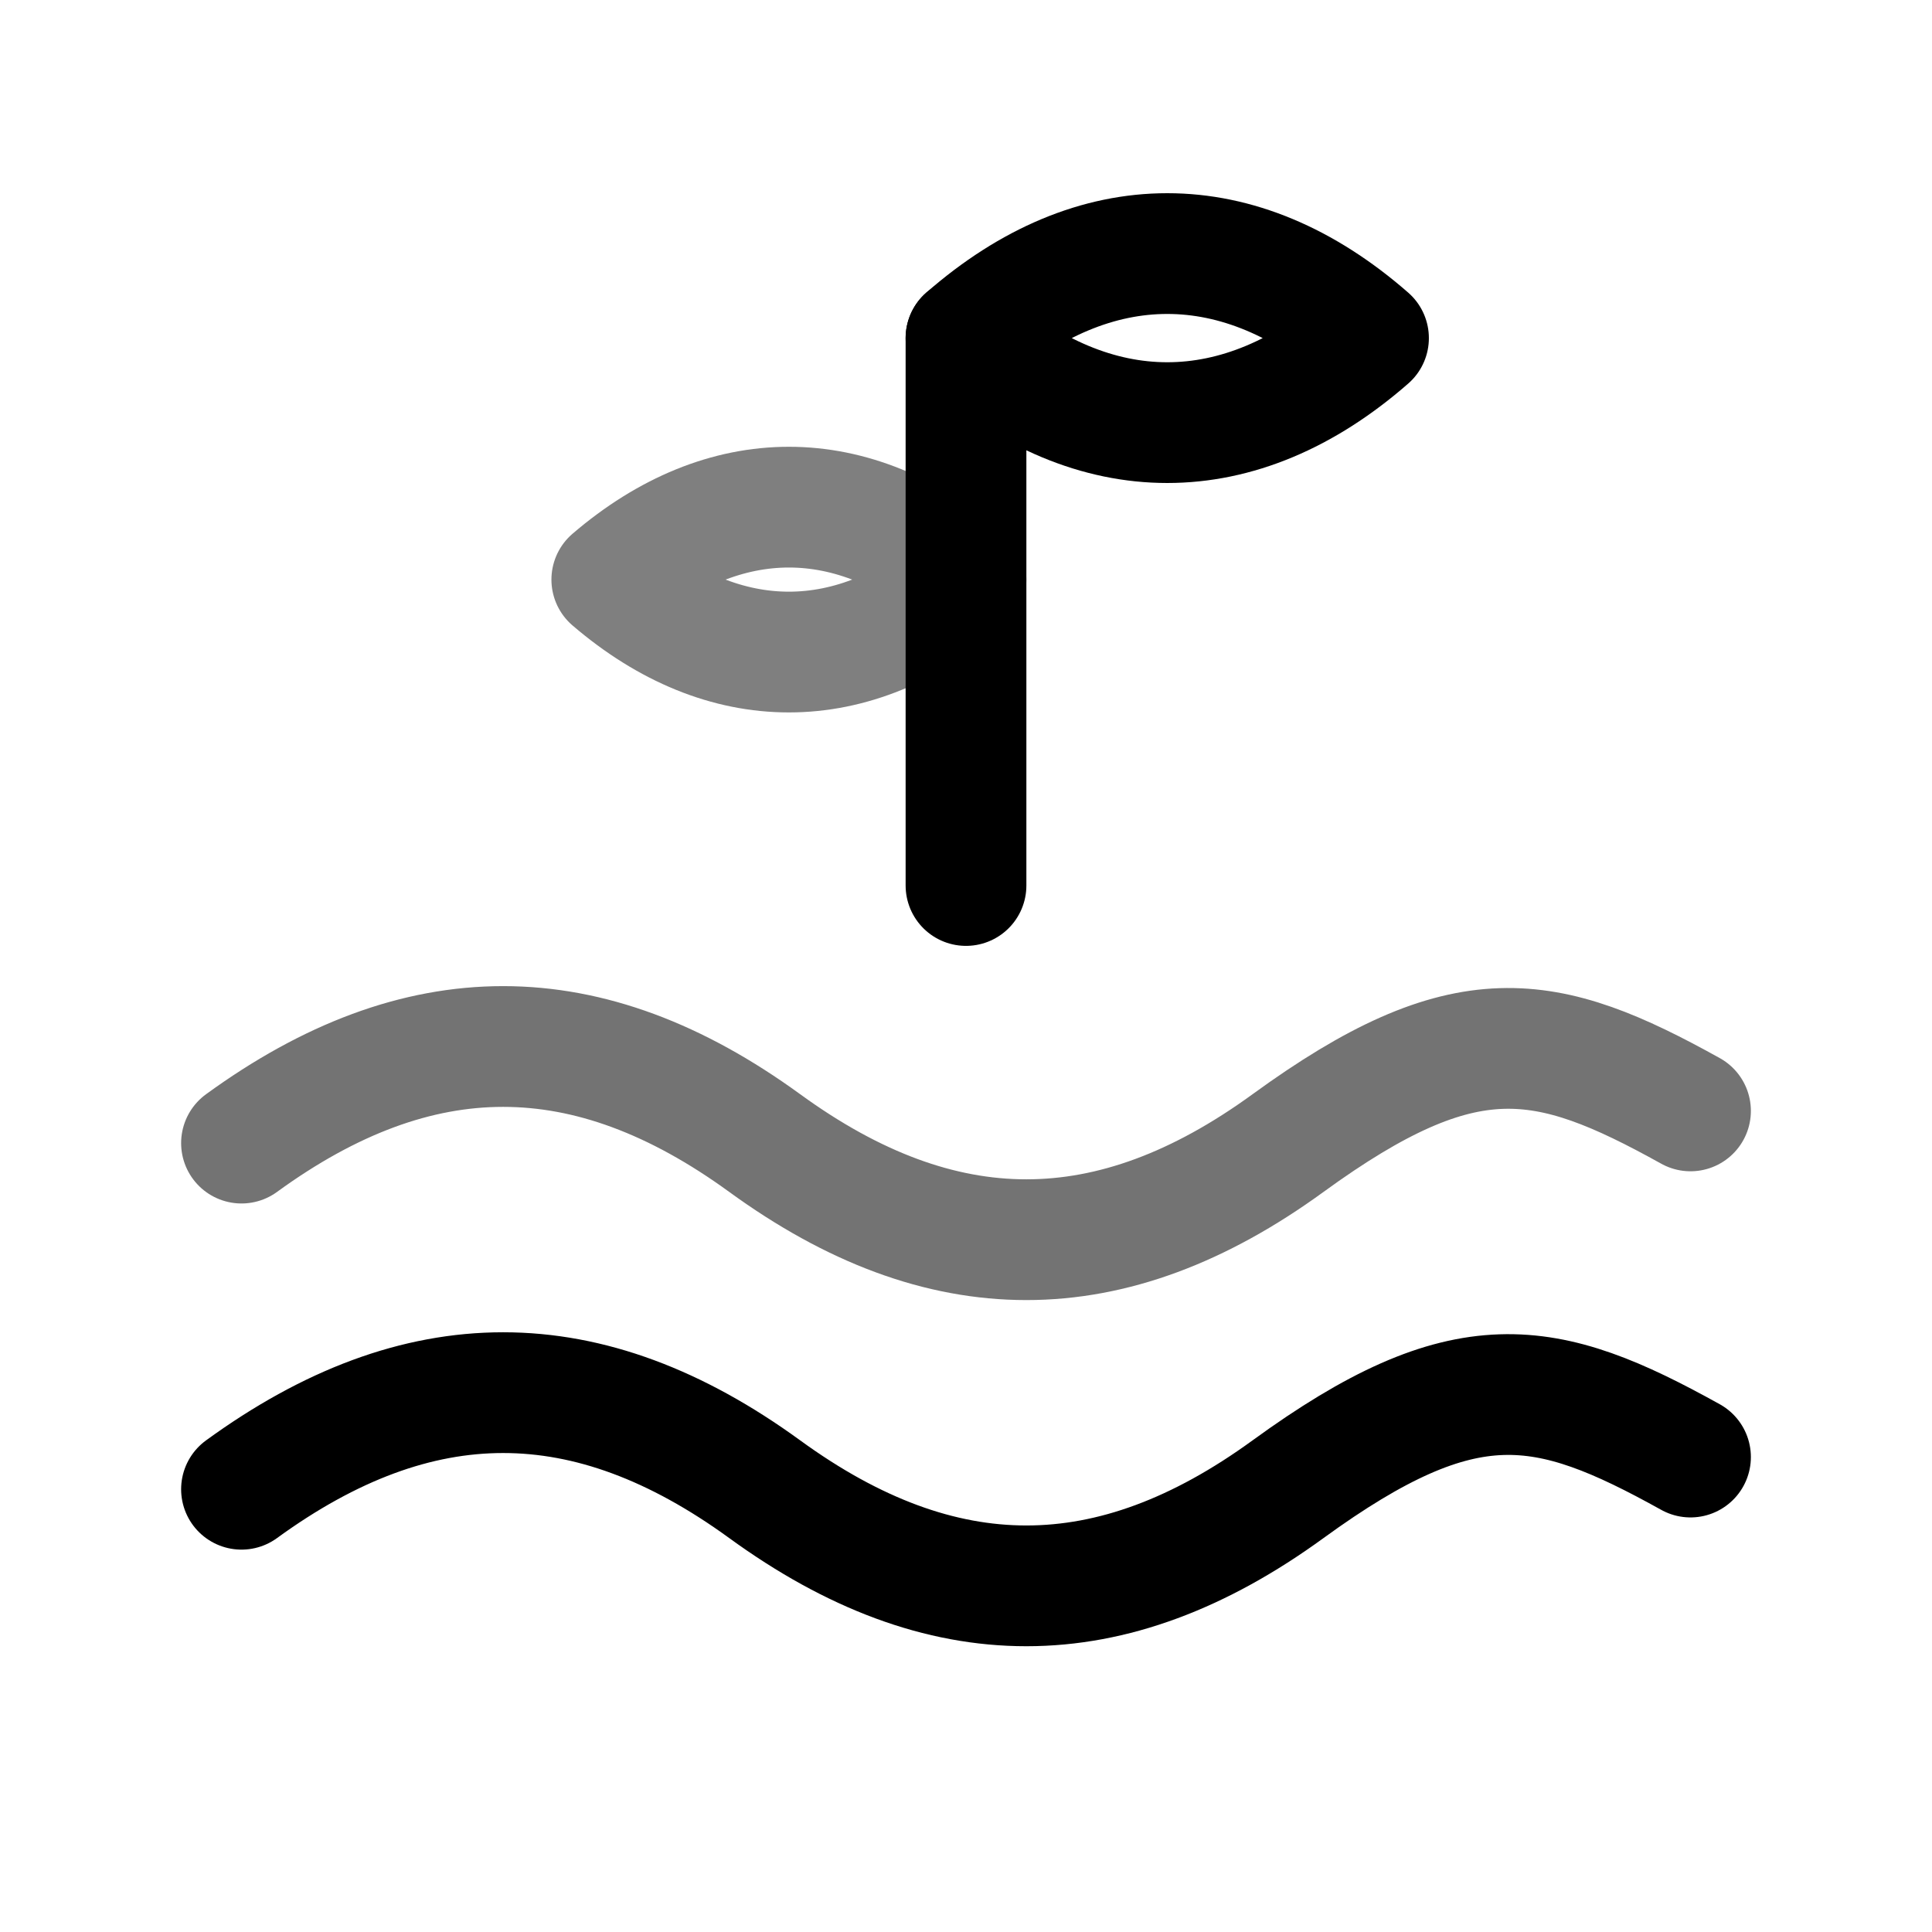
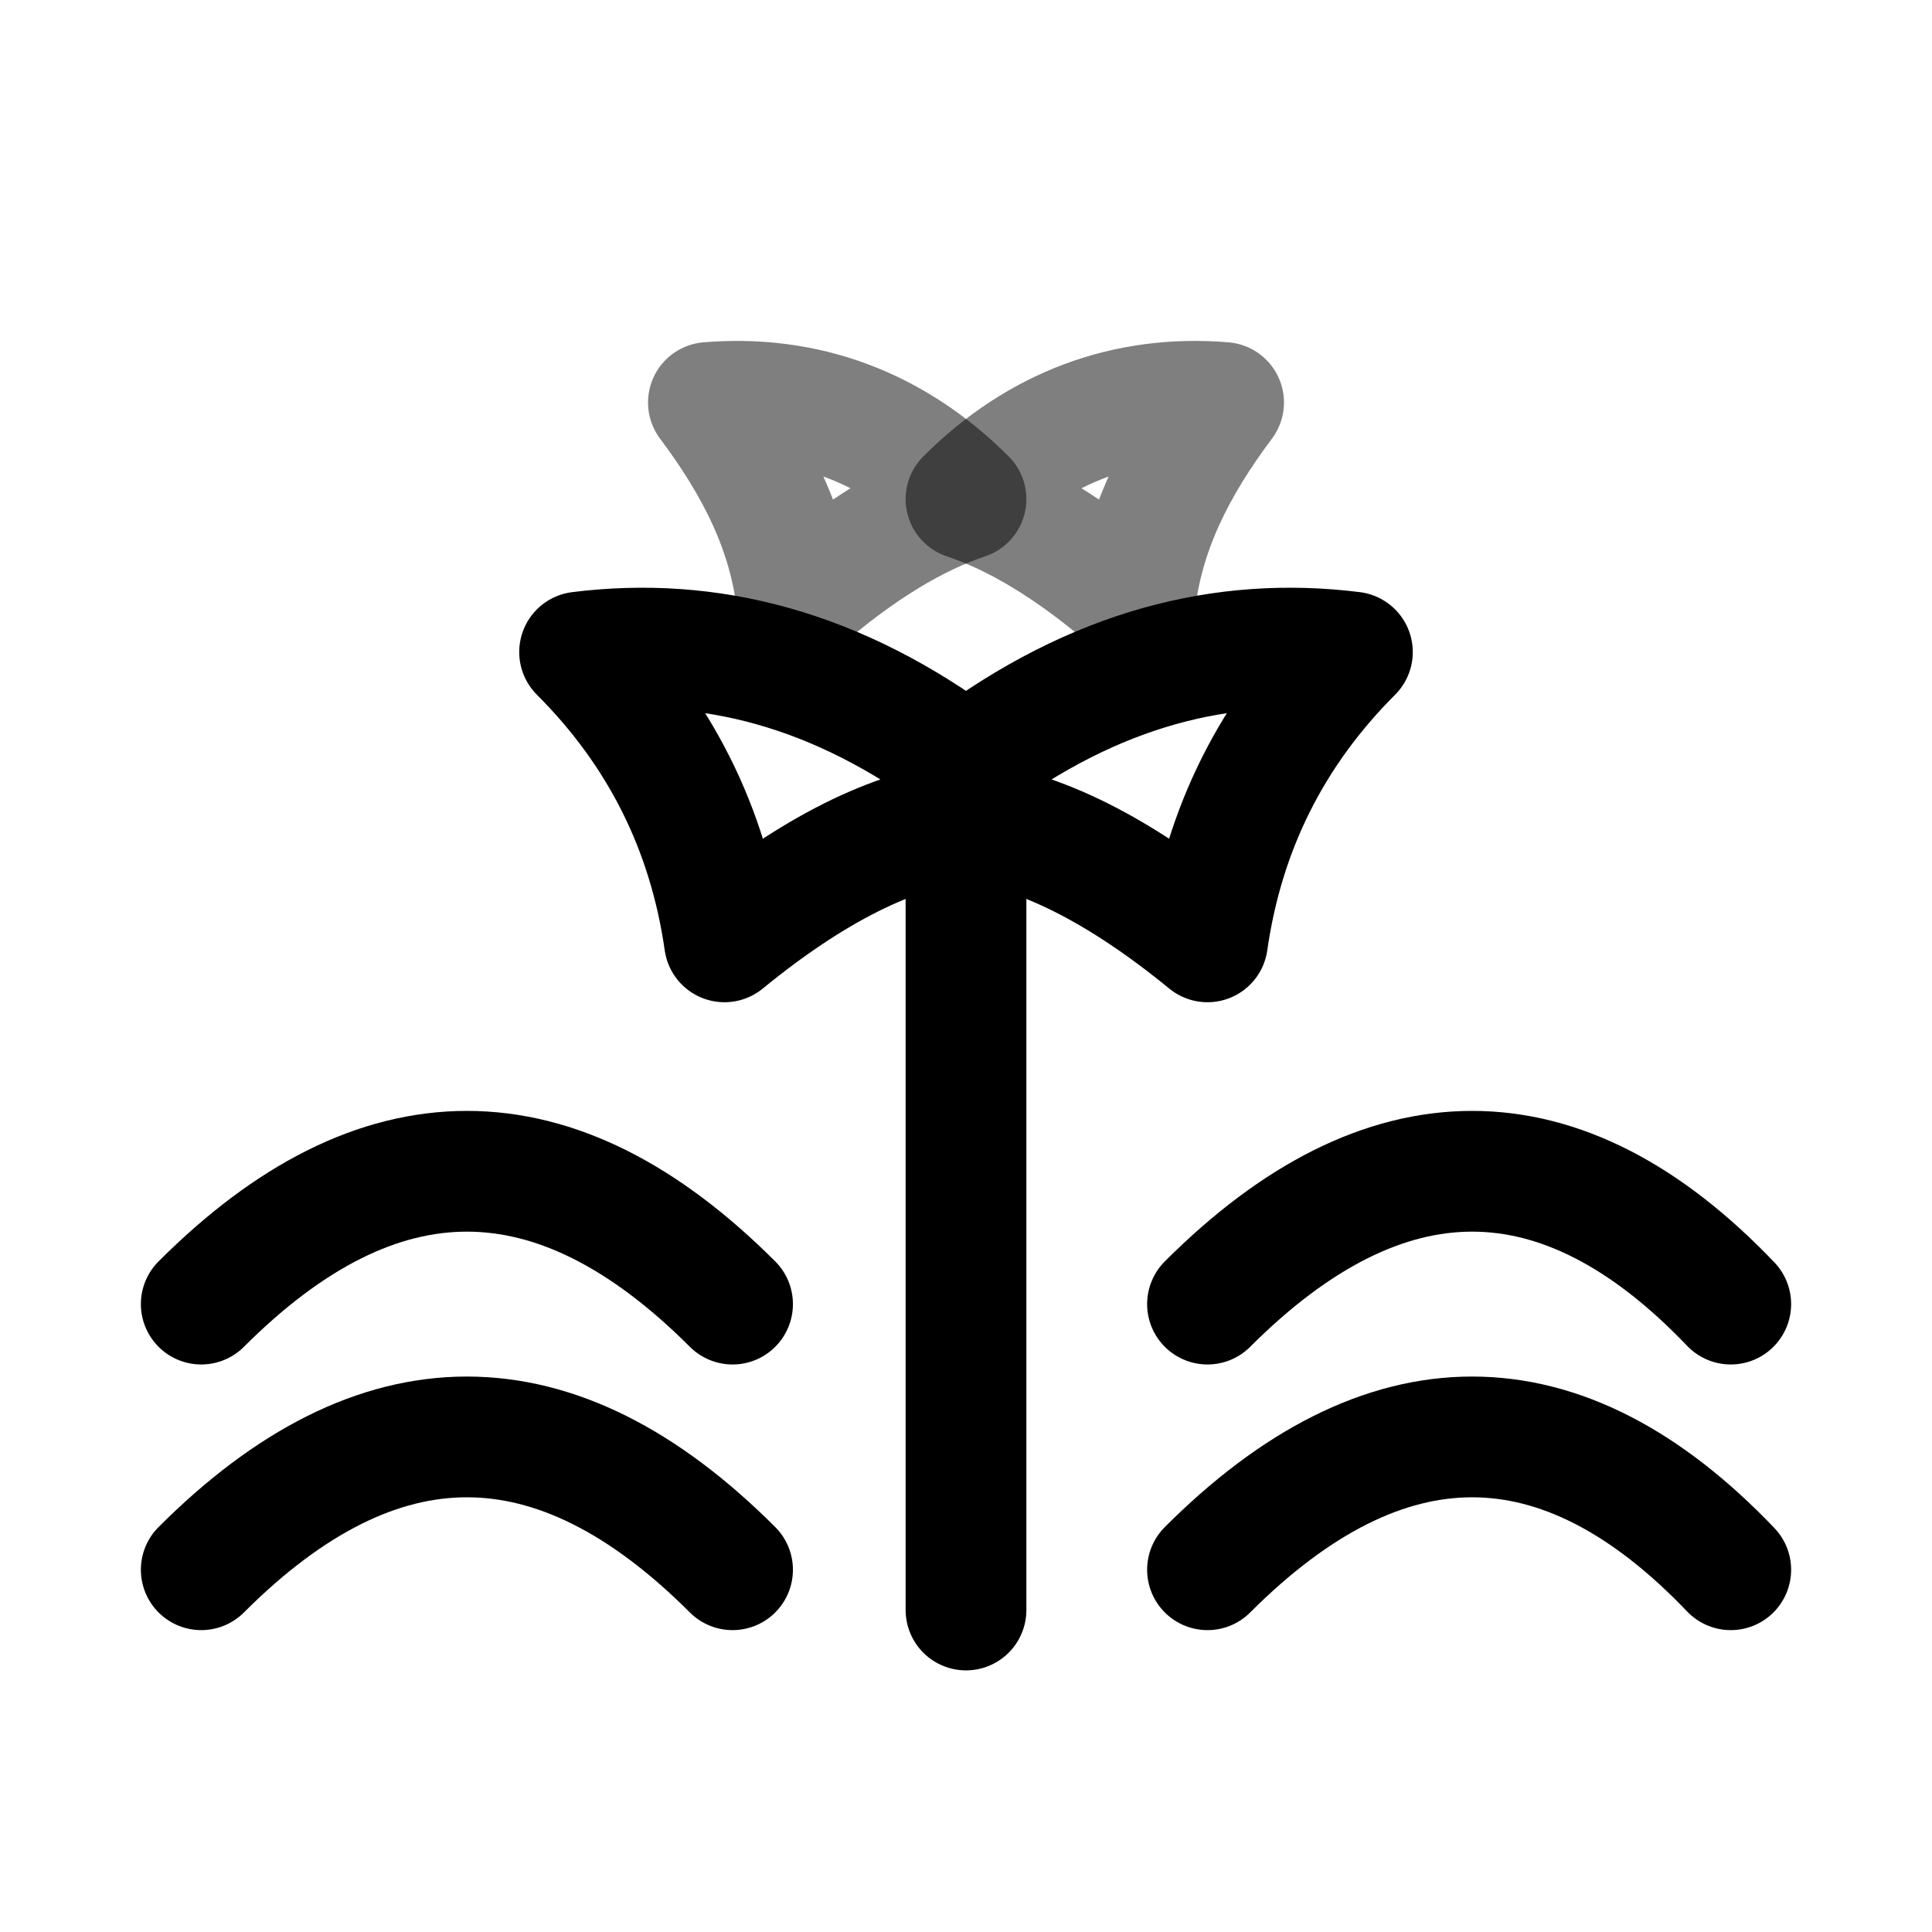
<svg xmlns="http://www.w3.org/2000/svg" viewBox="0 0 24 24" fill="none" stroke="currentColor" stroke-width="1.5" stroke-linecap="round" stroke-linejoin="round">
-   <path d="M3 18.5c2.2-1.6 4.3-1.6 6.5 0s4.3 1.6 6.5 0 3.2-1.4 5-0.4" />
-   <path d="M3 14.2c2.2-1.6 4.3-1.6 6.5 0s4.3 1.6 6.5 0 3.2-1.4 5-0.4" opacity=".55" />
-   <path d="M12 11V4.2" />
-   <path d="M12 4.2c1.6-1.4 3.4-1.4 5 0-1.6 1.4-3.4 1.4-5 0Z" />
-   <path d="M12 7.2c-1.4-1.2-3-1.2-4.4 0 1.4 1.2 3 1.2 4.4 0Z" opacity=".5" />
+   <path d="M2.5 19.5c2.2-2.2 4.4-2.2 6.6 0M2.5 16.2c2.2-2.2 4.4-2.2 6.6 0M15 19.5c2.2-2.2 4.4-2.2 6.5 0M15 16.2c2.2-2.2 4.4-2.2 6.5 0" />
+   <path d="M12 20V9.5" />
+   <path d="M12 9.5c-1.6-1.2-3.2-1.6-4.8-1.4 1 1 1.6 2.2 1.8 3.6 1.1-.9 2.1-1.4 3-1.5Z" />
+   <path d="M12 9.5c1.6-1.2 3.2-1.6 4.8-1.4-1 1-1.6 2.2-1.8 3.6-1.1-.9-2.1-1.4-3-1.5Z" />
+   <path d="M12 6.2c-.9-.9-2-1.3-3.2-1.2.6.8 1 1.6 1.1 2.5.8-.7 1.5-1.1 2.1-1.3Z" opacity=".5" />
+   <path d="M12 6.2c.9-.9 2-1.3 3.2-1.2-.6.8-1 1.6-1.1 2.5-.8-.7-1.5-1.1-2.1-1.3Z" opacity=".5" />
</svg>
